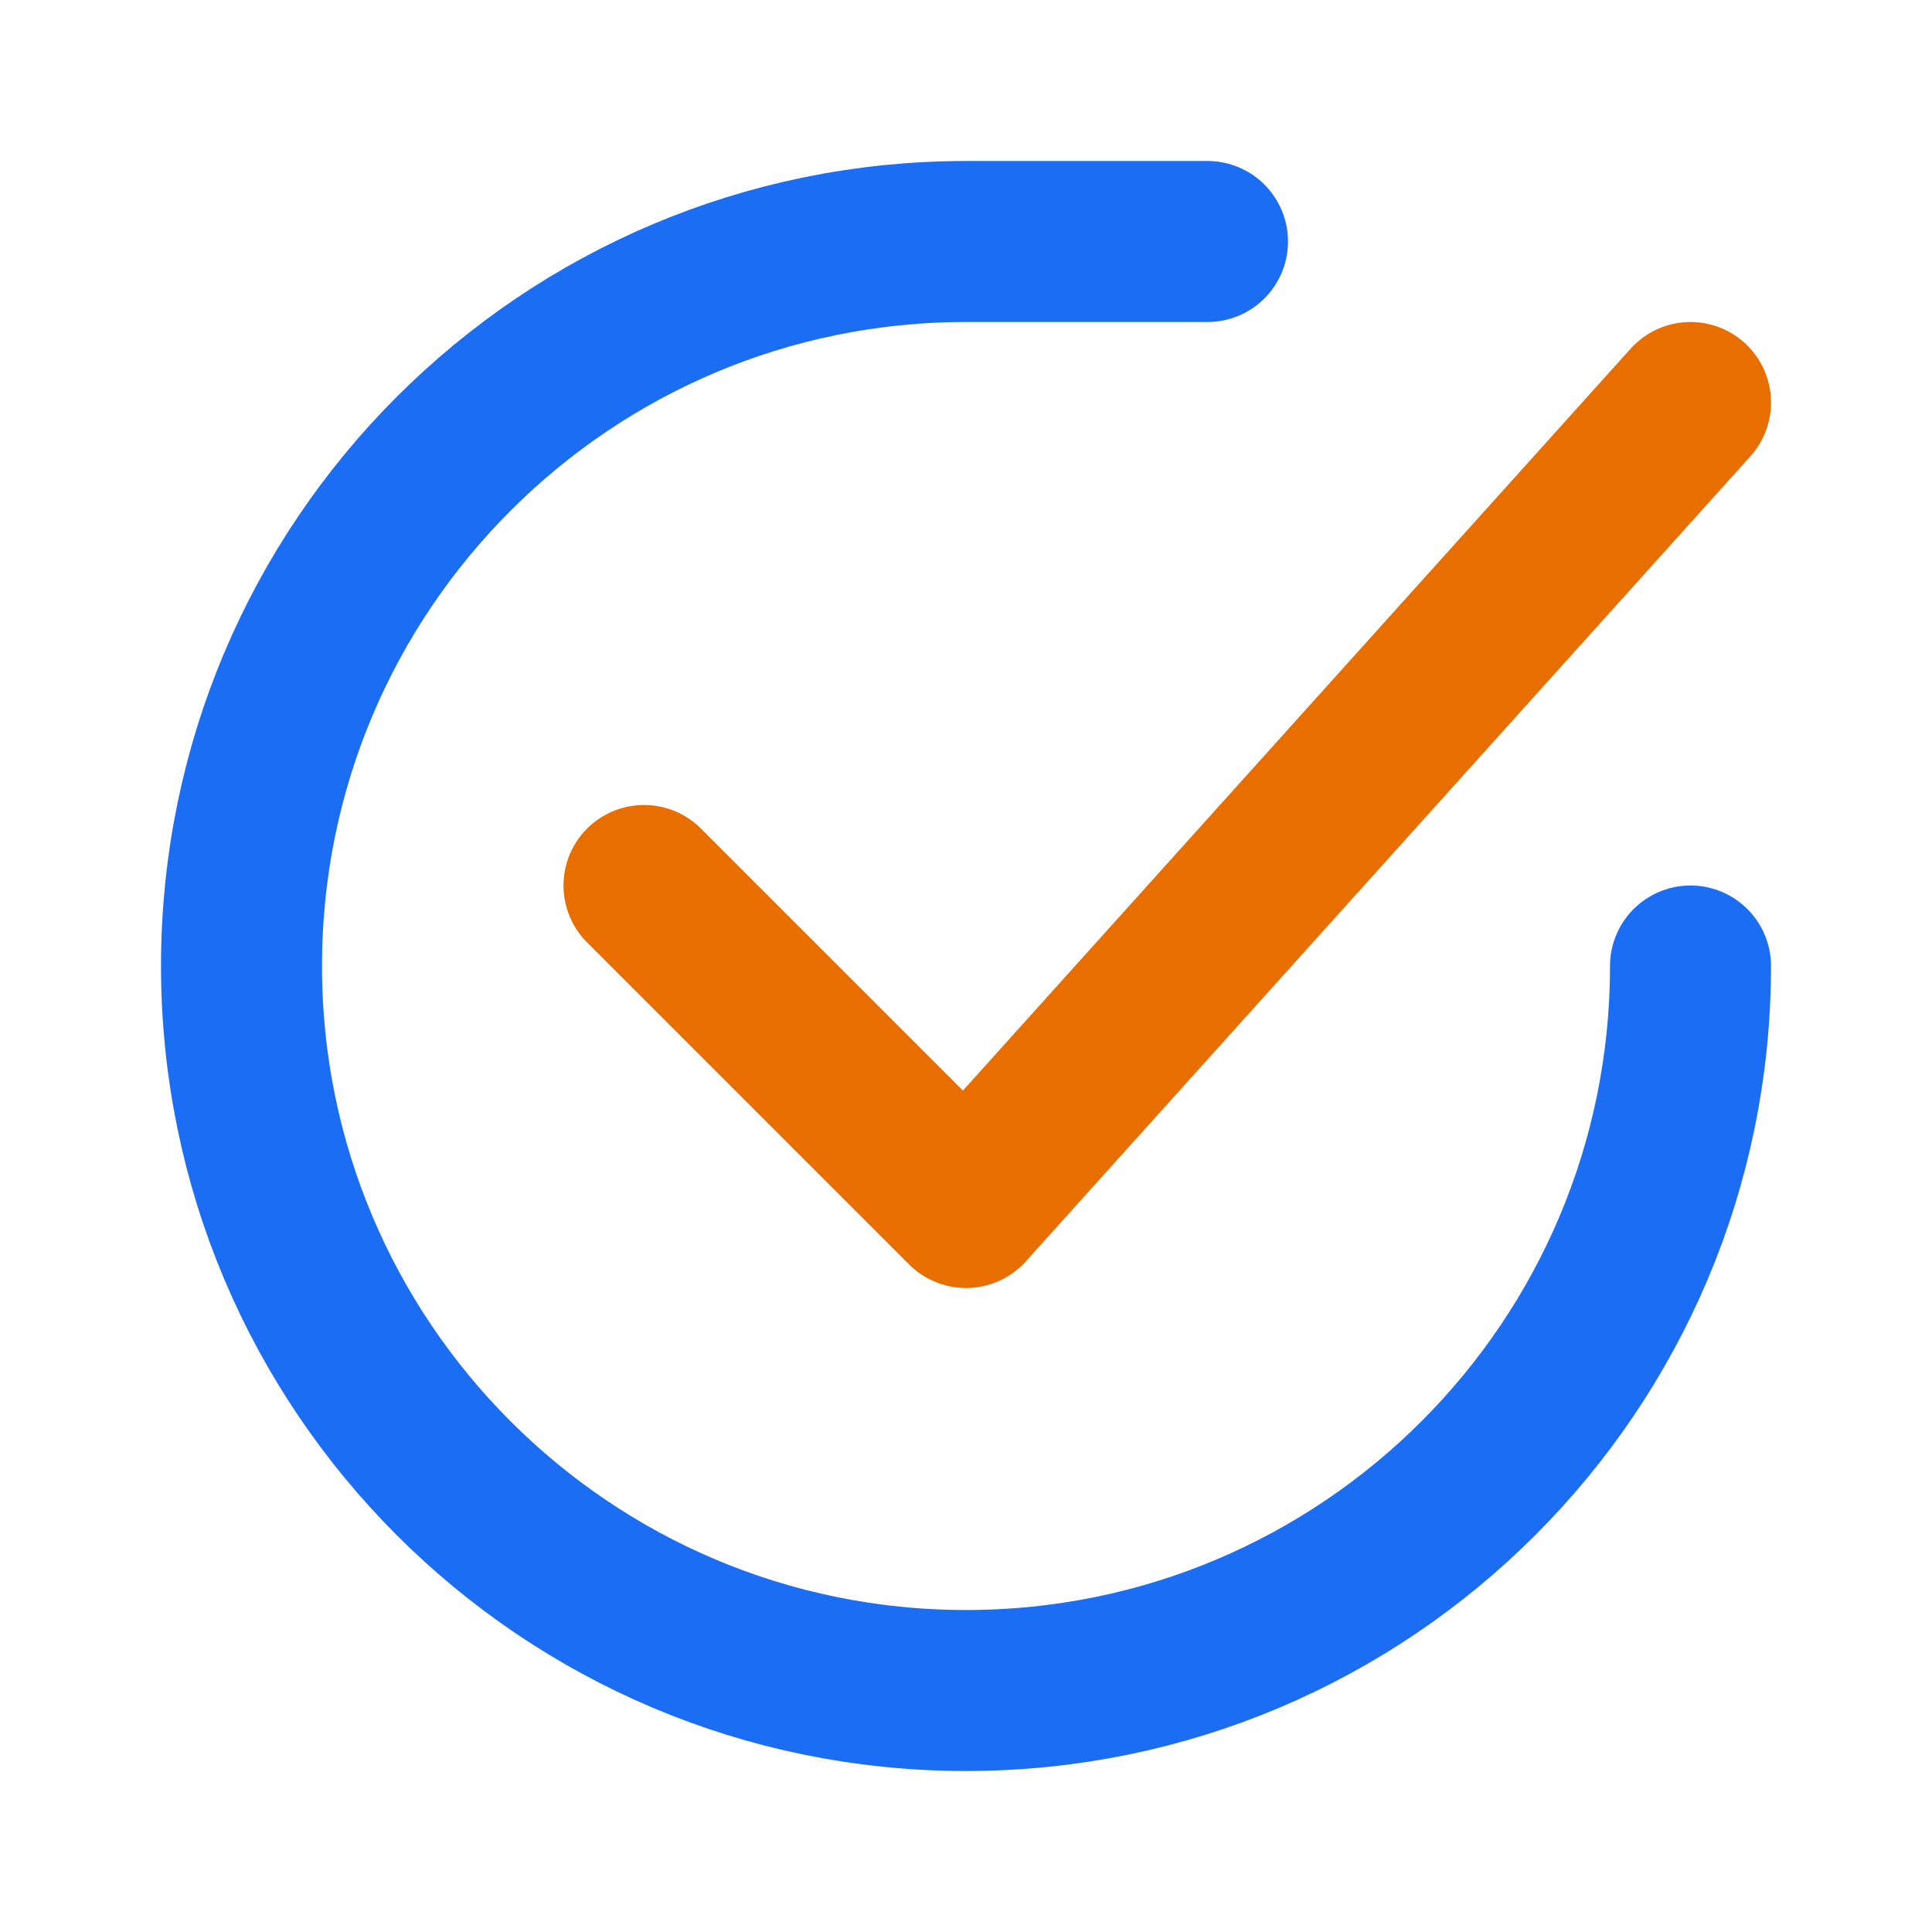
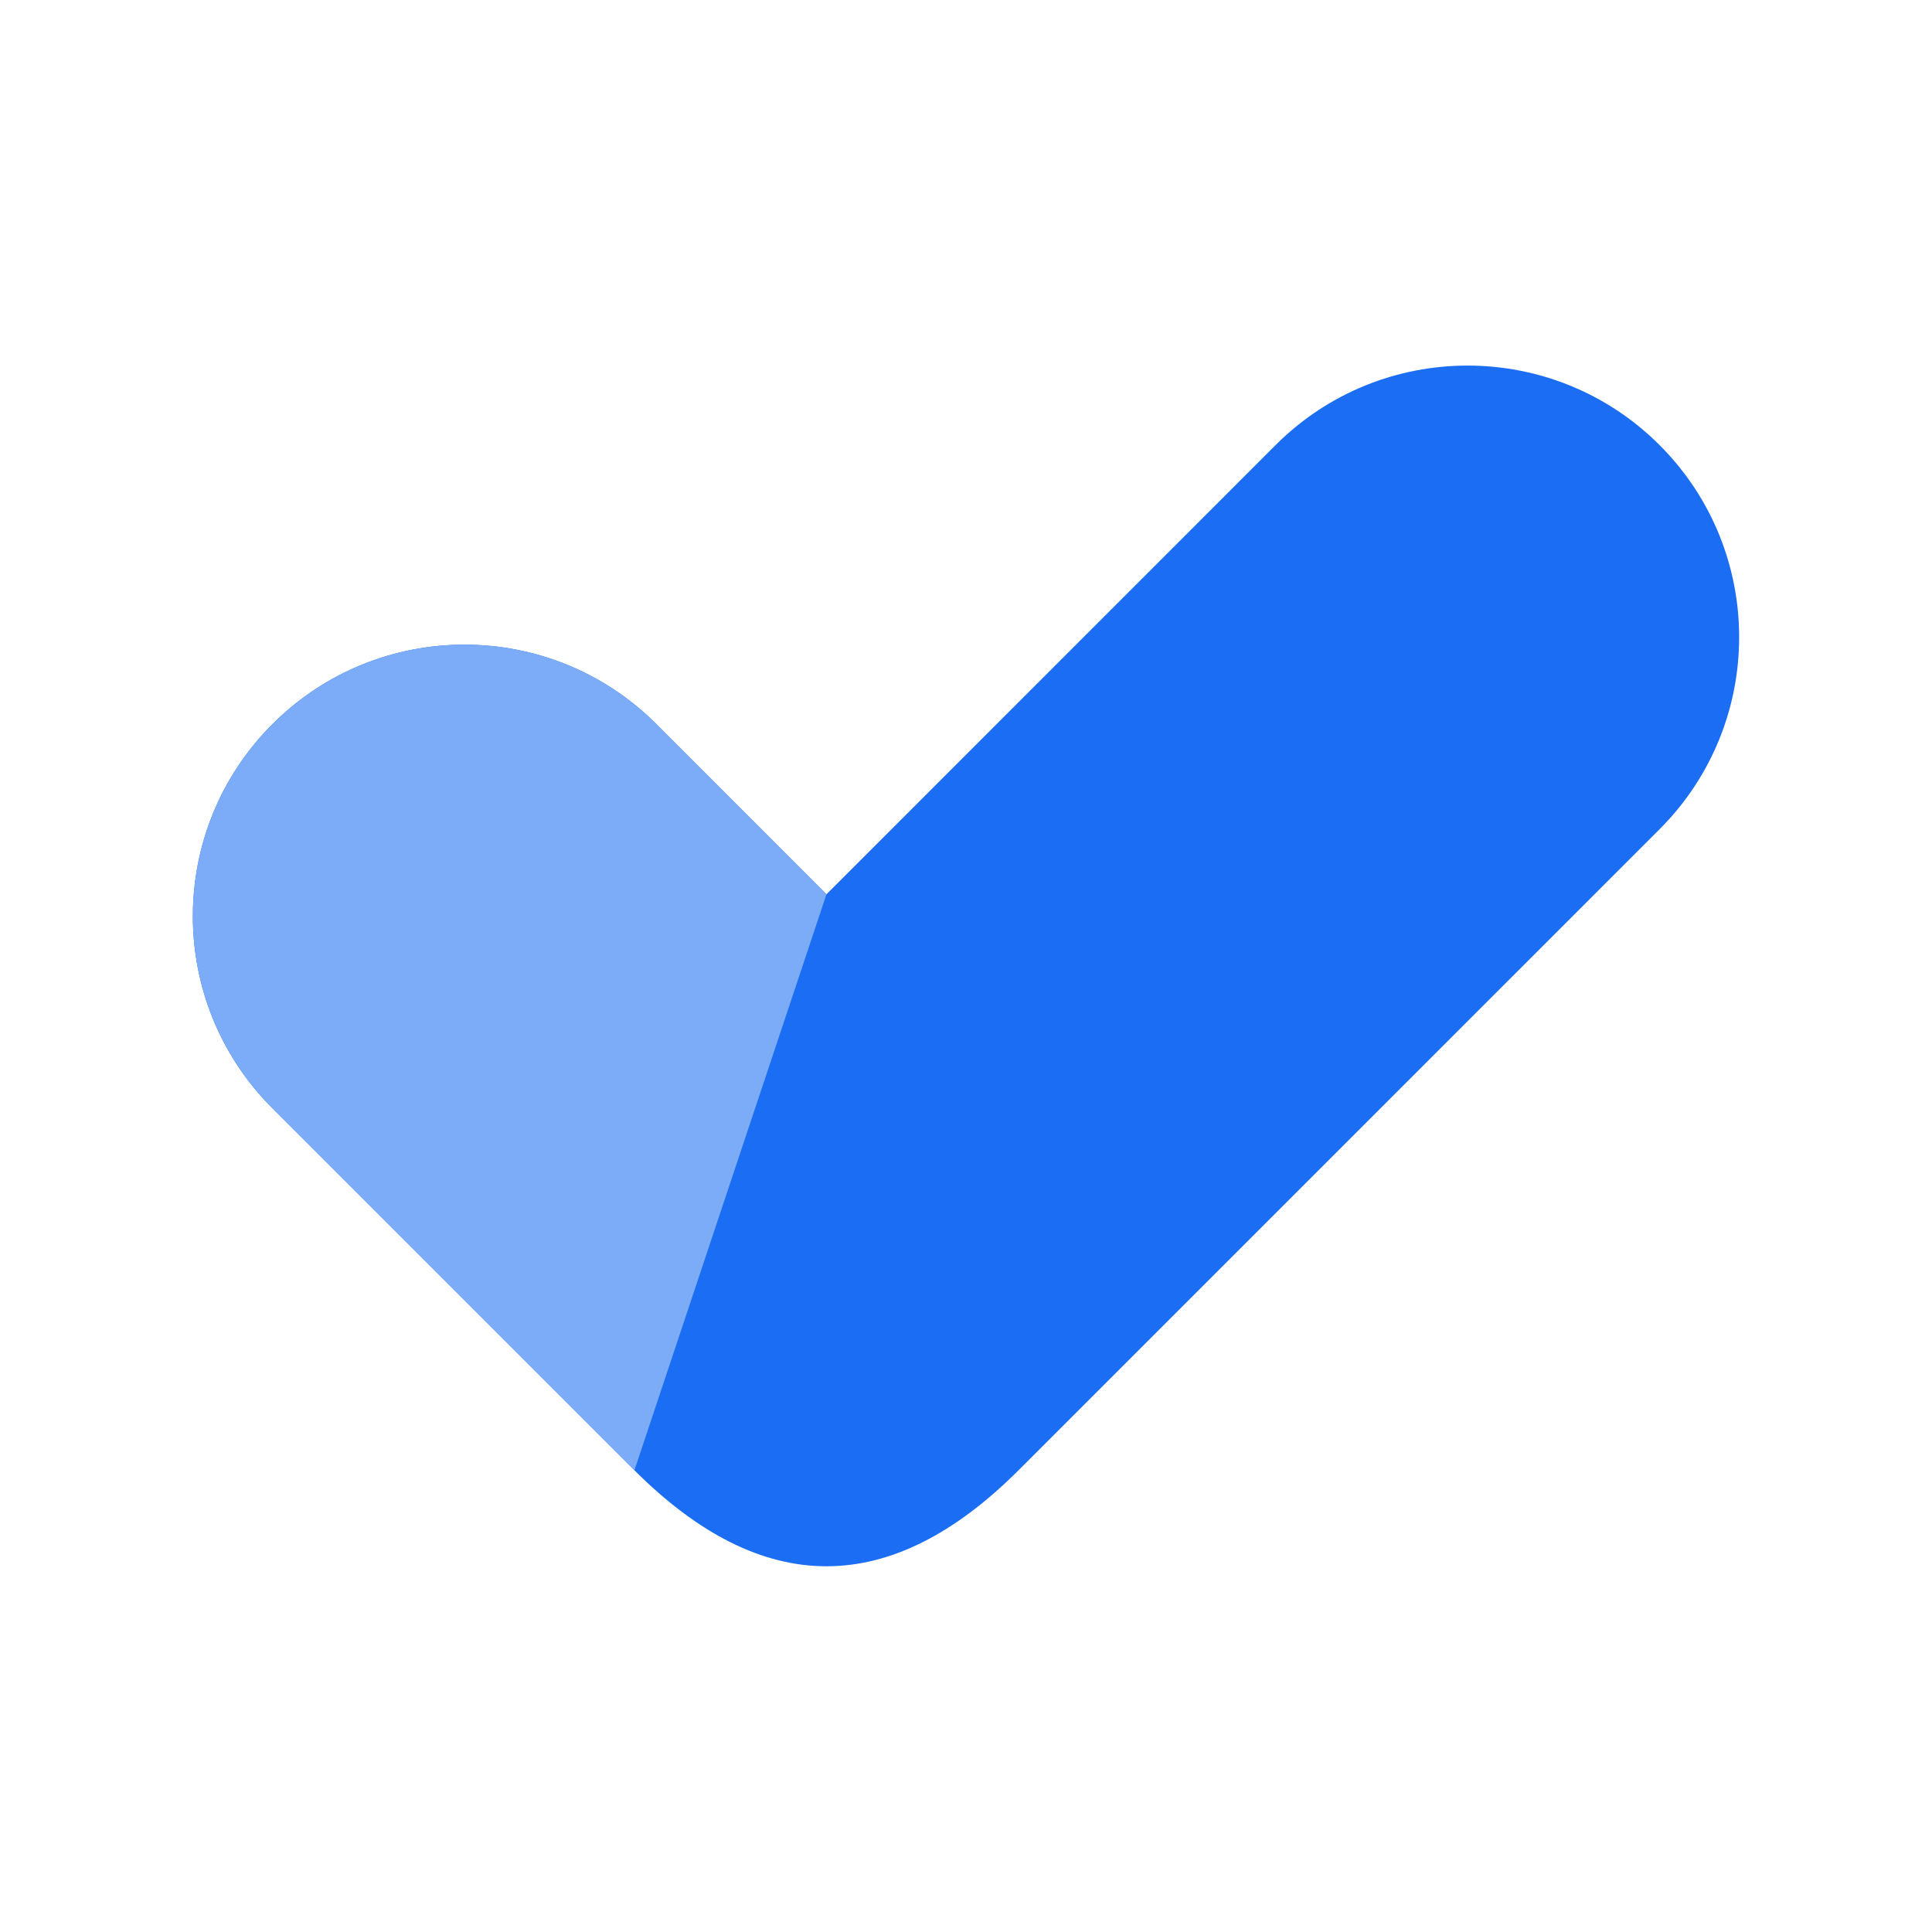
- <svg xmlns="http://www.w3.org/2000/svg" width="24" height="24" viewBox="0 0 24 24" fill="none" stroke-width="2" stroke-linecap="round" stroke-linejoin="round">
-   <path stroke="#1b6ef3" d="M21 12a9 9 0 1 1-9-9h3" />
-   <path stroke="#e86e00" d="m8 11 4 4L21 5" />
+ <svg xmlns="http://www.w3.org/2000/svg" width="24" height="24" viewBox="0 0 24 24">
+   <g transform="matrix(0.985 0 0 0.985 0.18 0.18)">
+     <g transform="translate(1.393902 0.623415) scale(0.95122)">
+       <path fill="#1b6ef3" d="M1.954 13.846A3.6 3.6 0 0 1 7.046 8.754L9.3 11.009L15.254 5.054A3.6 3.6 0 0 1 20.346 10.146L11.846 18.646Q9.3 21.191 6.754 18.646Z" />
+       <path fill="#7cacf8" d="M1.954 13.846A3.6 3.6 0 0 1 7.046 8.754L9.3 11.009L6.754 18.646Z" />
+     </g>
+   </g>
</svg>
